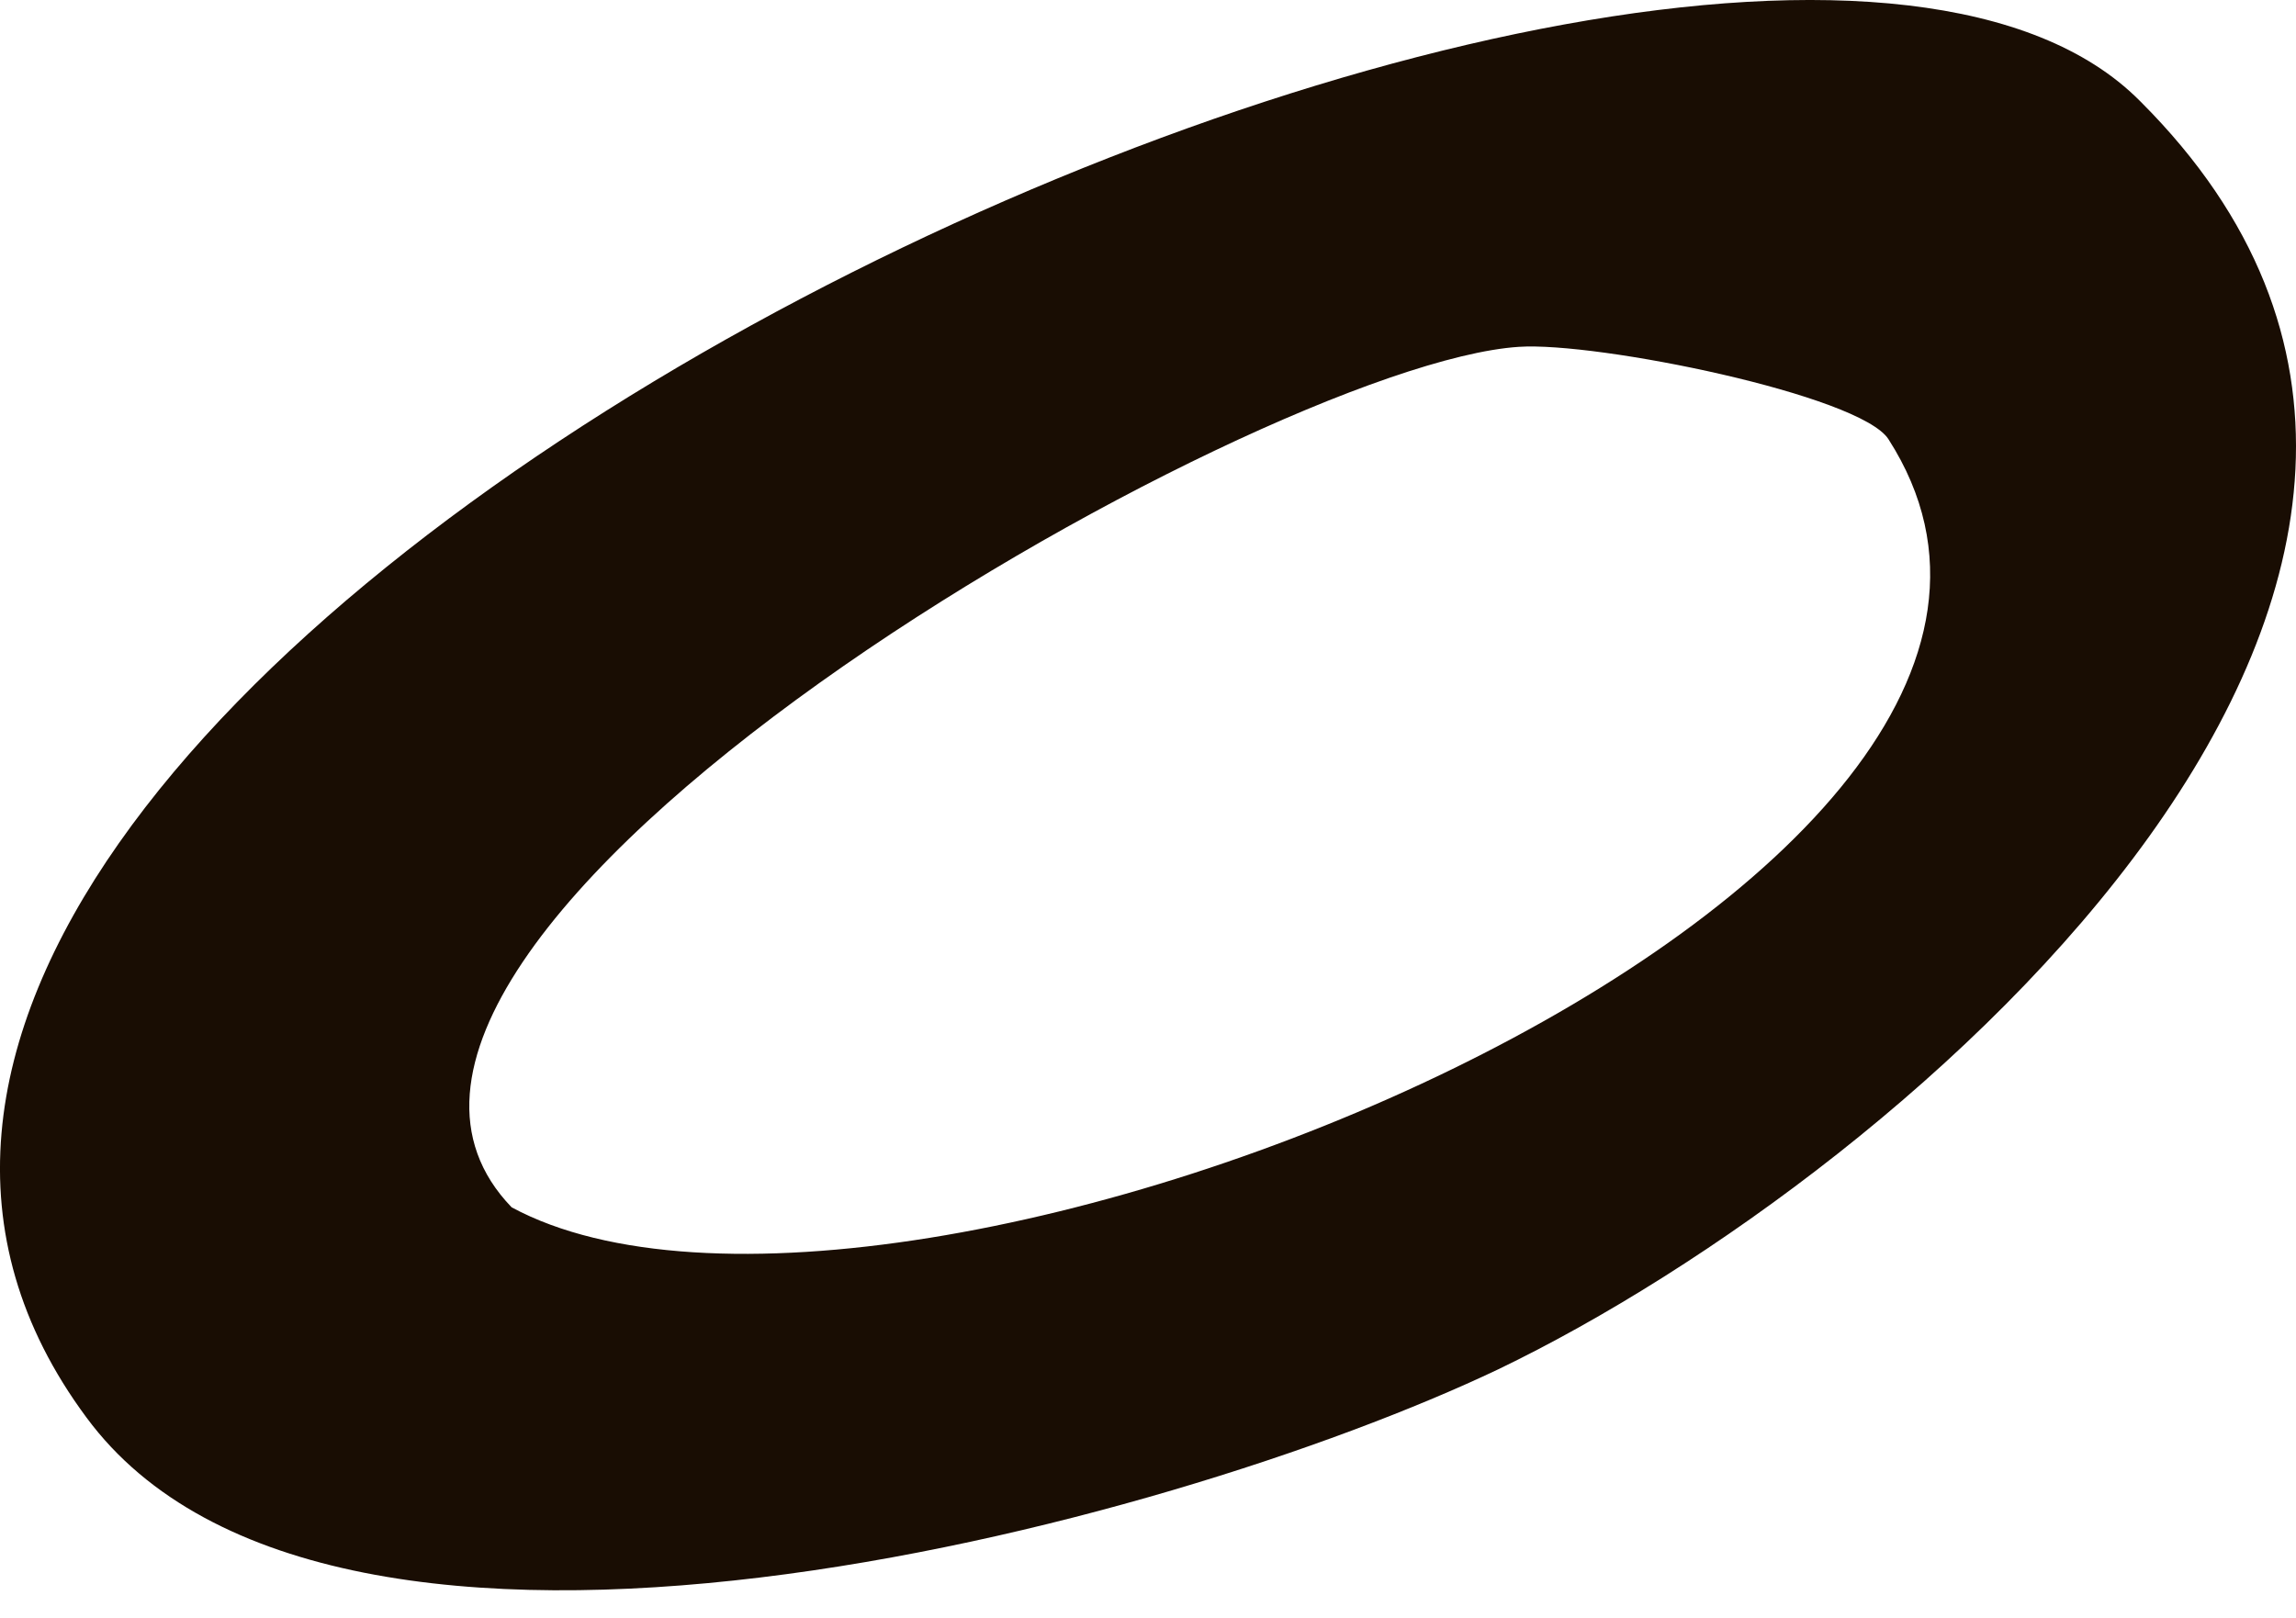
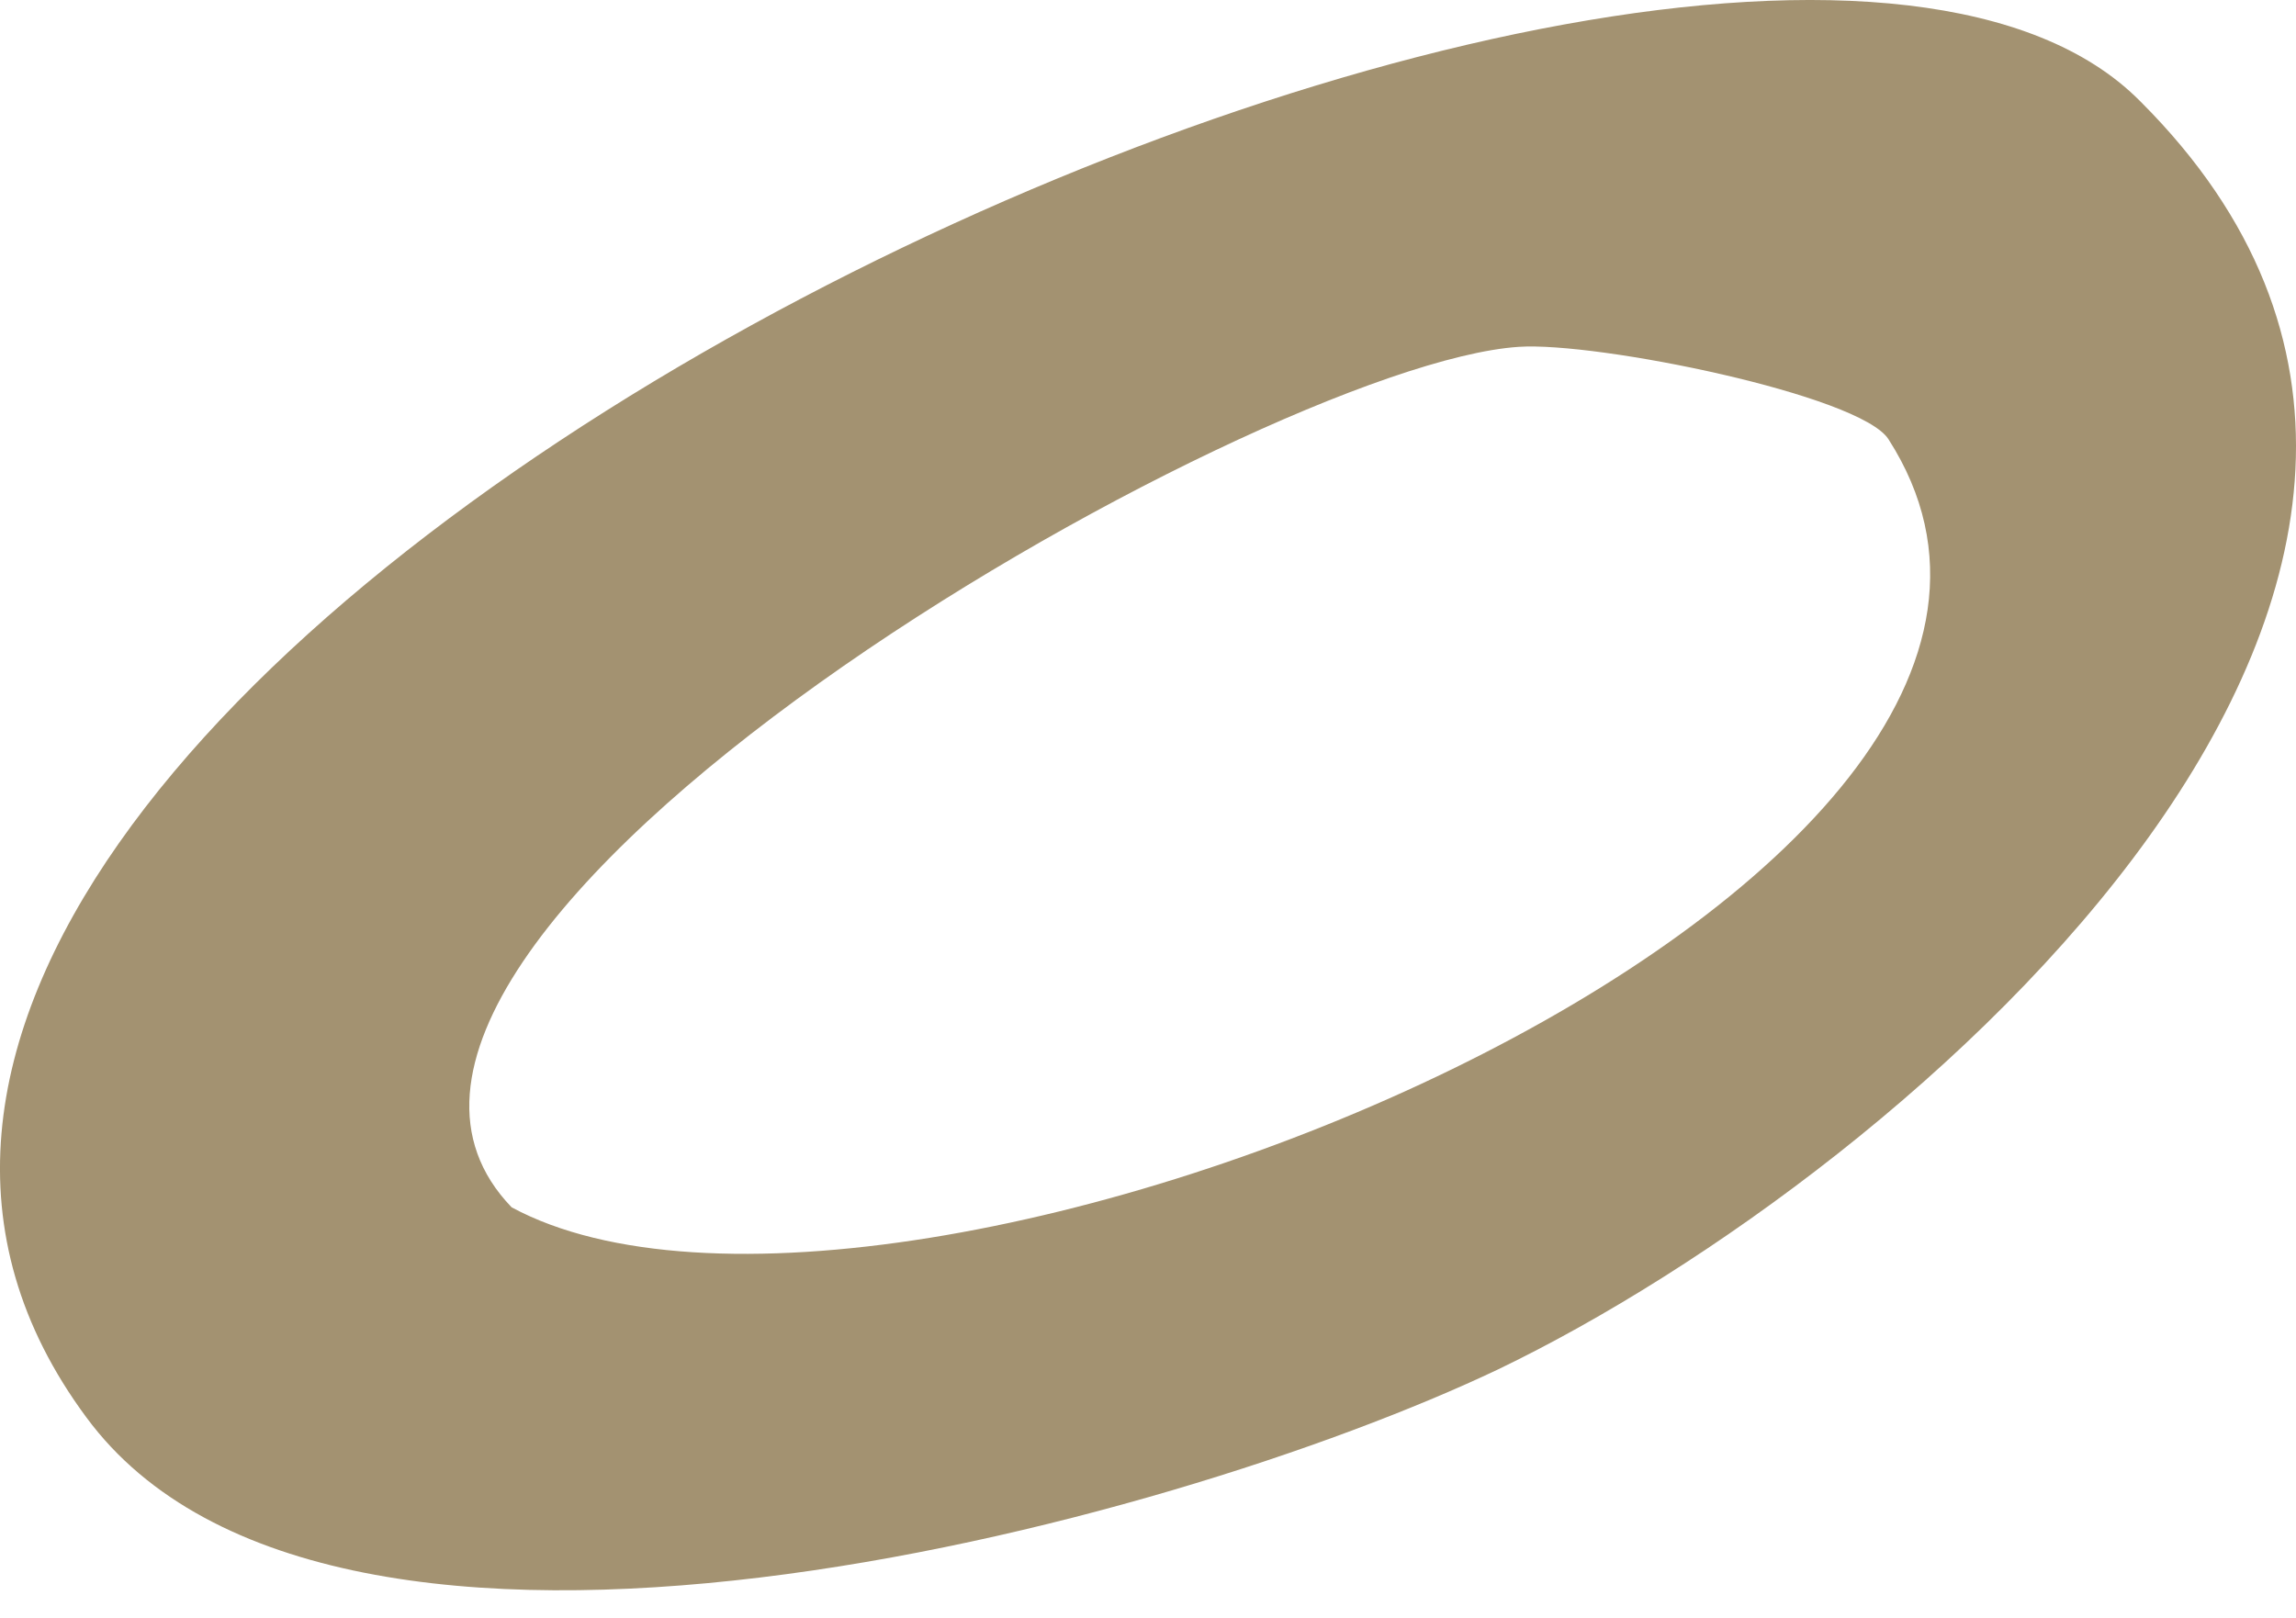
- <svg xmlns="http://www.w3.org/2000/svg" width="44" height="31" viewBox="0 0 44 31" fill="none">
-   <path d="M41.002 1.928C32.905 -6.202 -8.743 13.137 1.656 27.167C6.364 33.554 22.351 29.27 28.714 26.244C36.604 22.448 49.978 10.906 41.028 1.954L41.002 1.928ZM9.805 23.14C4.838 17.985 24.084 6.981 29.102 6.648C30.603 6.545 35.647 7.571 36.19 8.418C41.7 17.01 17.177 27.116 9.805 23.14Z" fill="#190D03" />
+ <svg xmlns="http://www.w3.org/2000/svg" width="44" height="31" viewBox="0 0 44 31" fill="#a39271">
+   <path d="M41.002 1.928C32.905 -6.202 -8.743 13.137 1.656 27.167C6.364 33.554 22.351 29.27 28.714 26.244C36.604 22.448 49.978 10.906 41.028 1.954L41.002 1.928ZM9.805 23.14C4.838 17.985 24.084 6.981 29.102 6.648C30.603 6.545 35.647 7.571 36.19 8.418C41.7 17.01 17.177 27.116 9.805 23.14Z" fill="#a39271" />
</svg>
